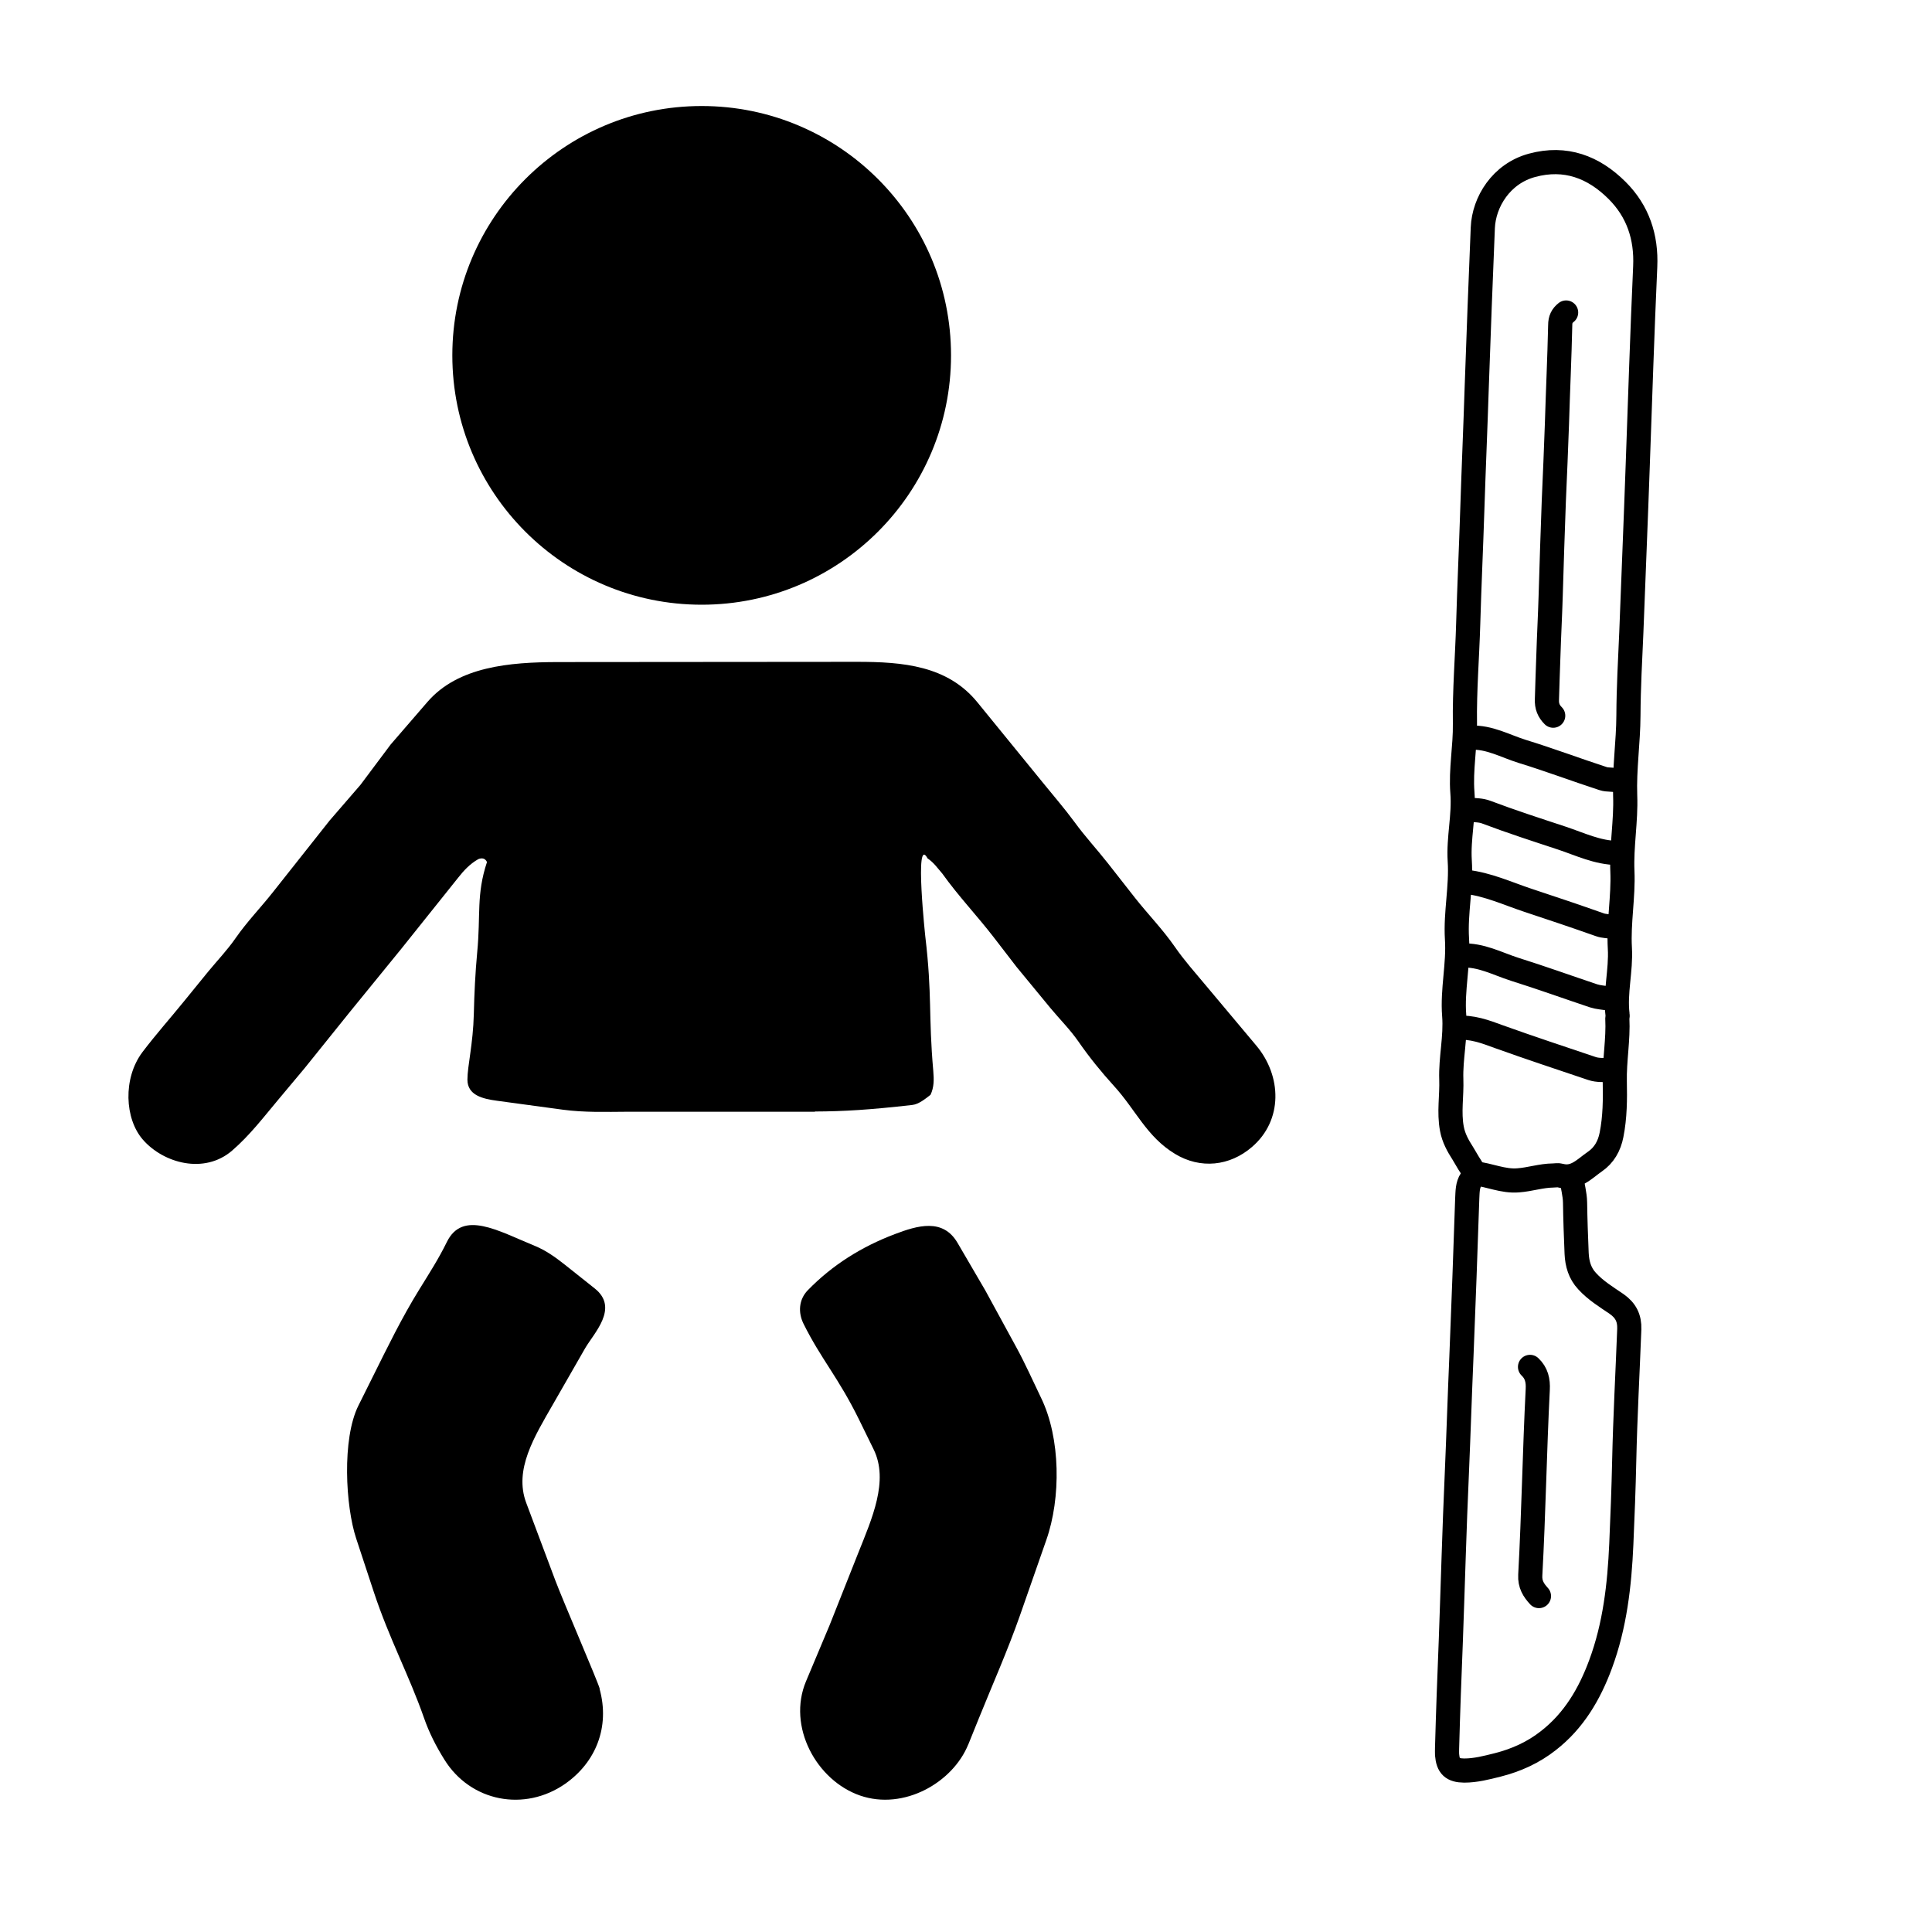
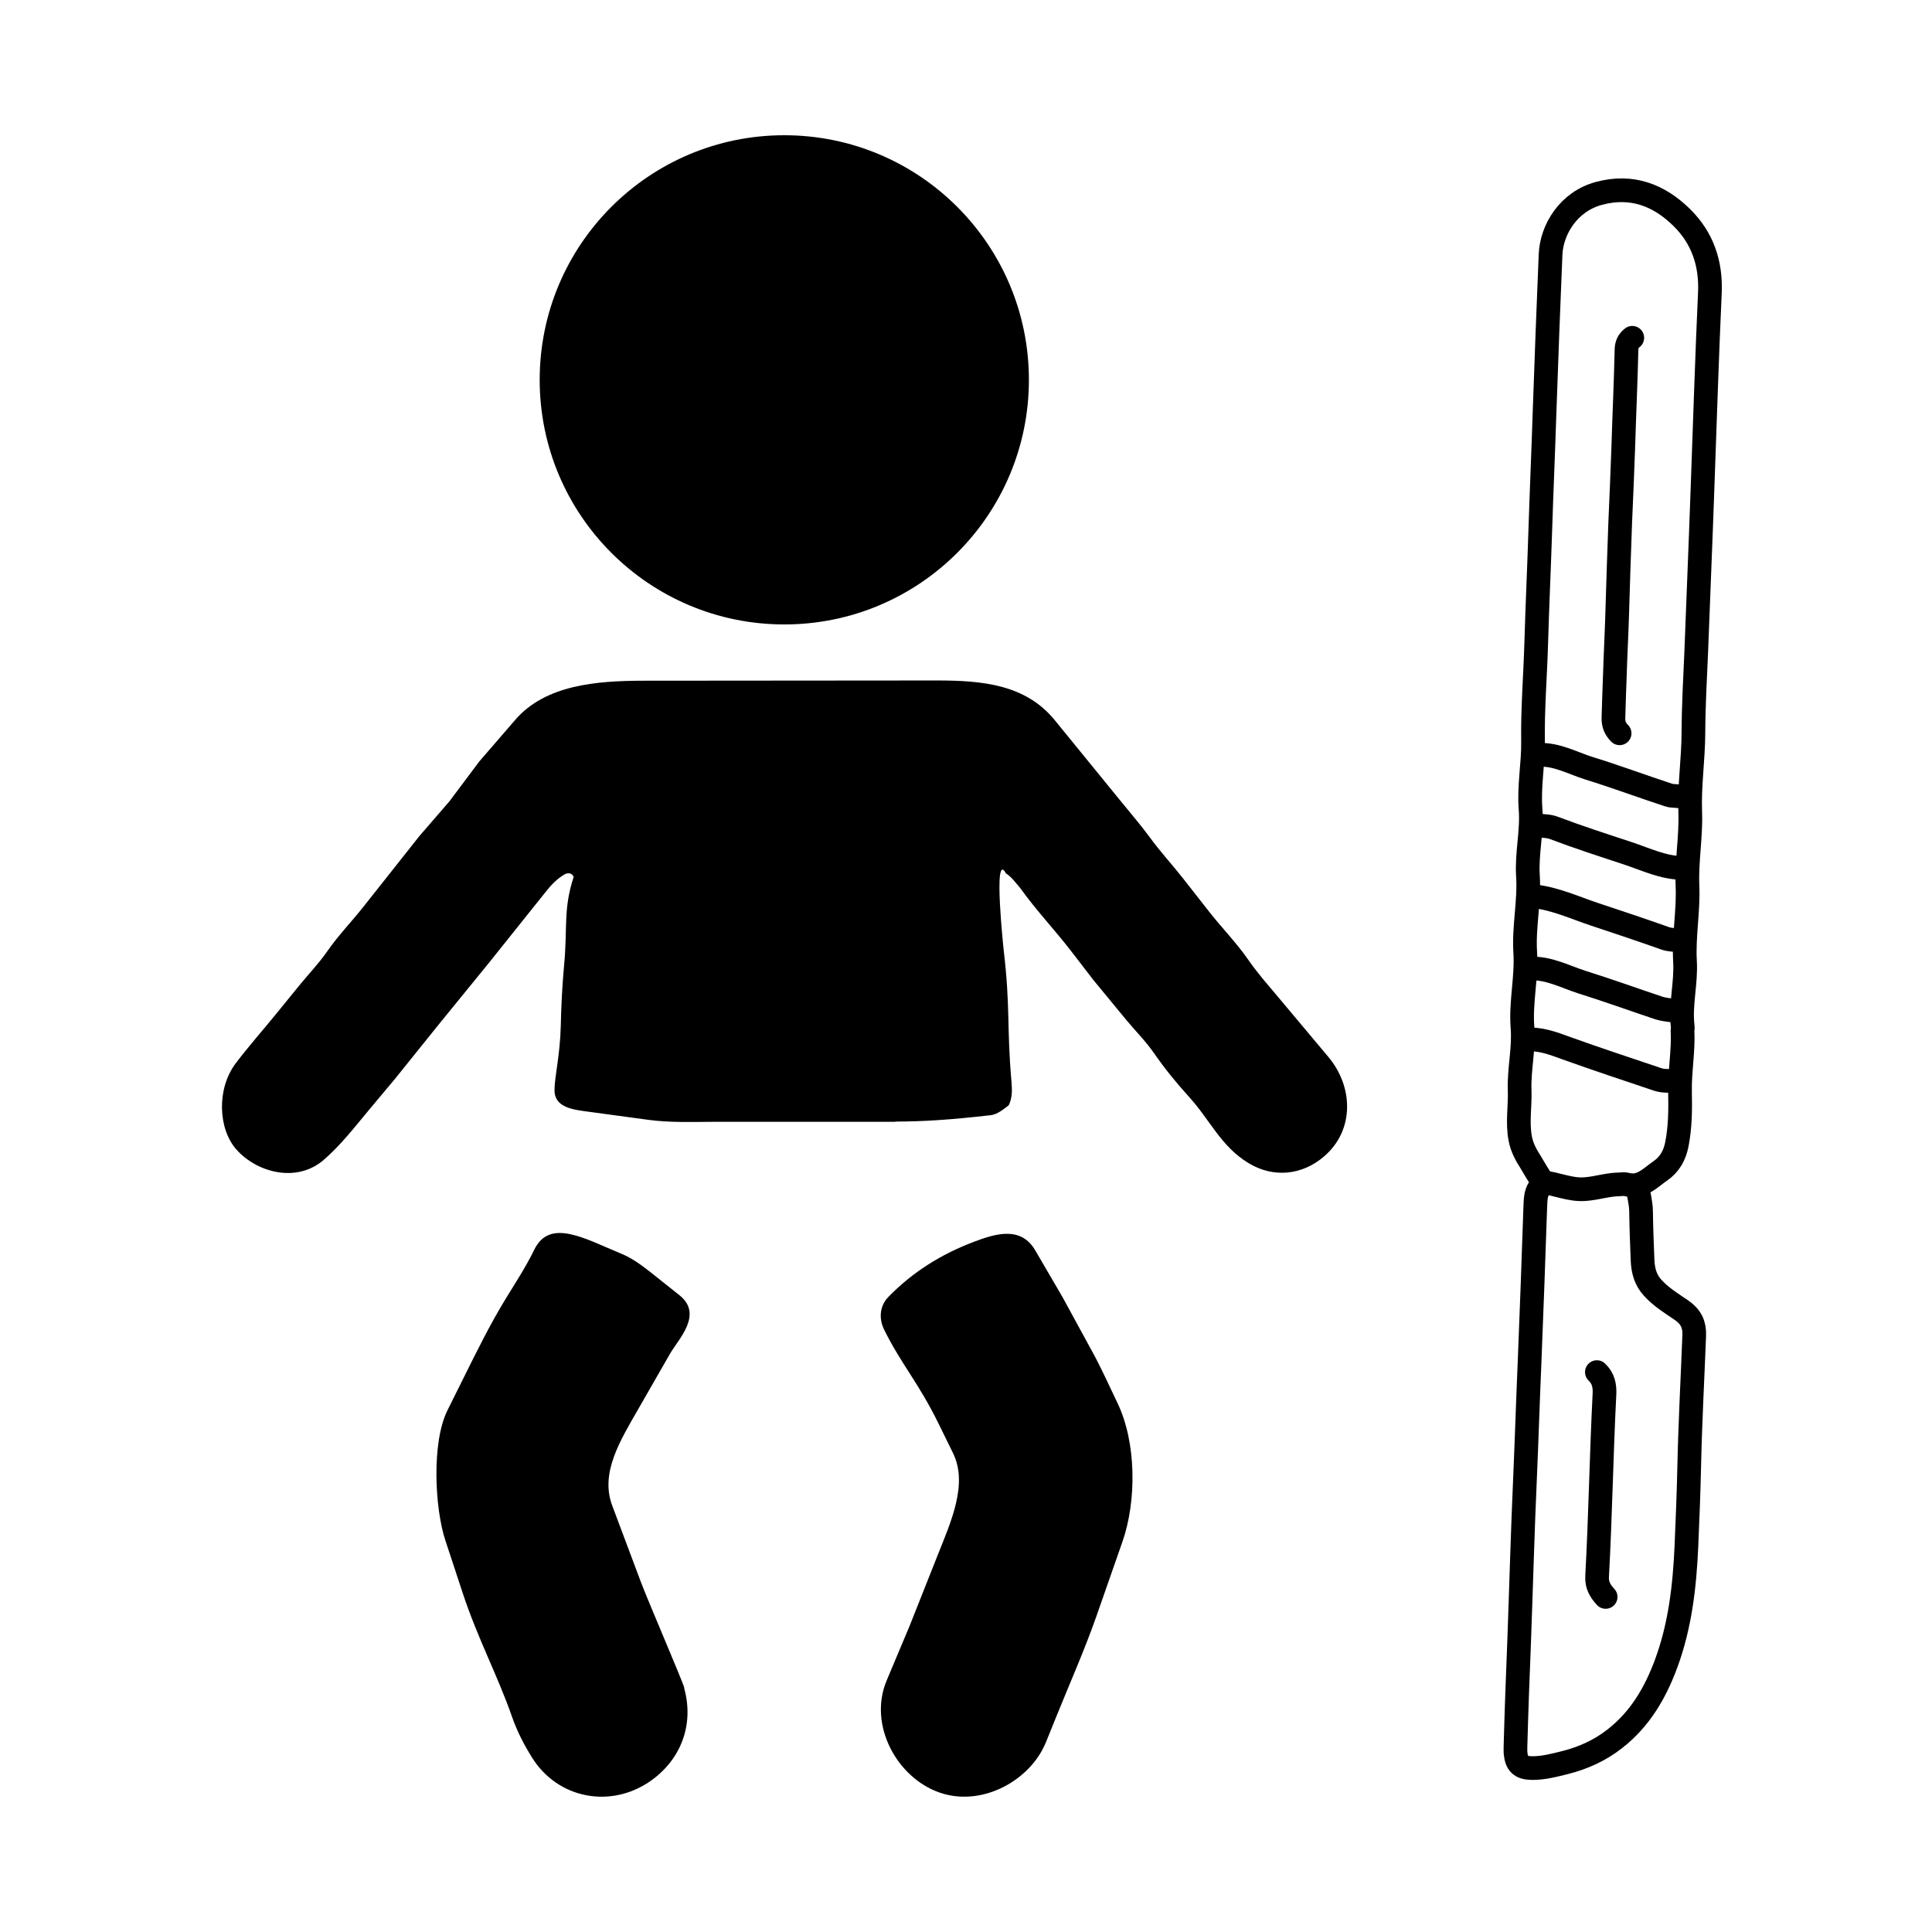
<svg xmlns="http://www.w3.org/2000/svg" viewBox="0 0 160 160" fill="none">
-   <path fill="currentColor" d="M67.49,92.07h-15.5c-1.84.01-3.58.07-5.38-.17l-5.45-.74c-1.18-.16-2.45-.45-2.45-1.75,0-1.13.47-2.96.53-5.43.04-1.74.12-3.39.28-5.12.3-3.11-.09-4.75.81-7.47-.15-.32-.42-.36-.72-.24-.7.4-1.19.93-1.67,1.54l-4.71,5.89-4.26,5.23-3.74,4.65-2.16,2.58c-1.25,1.49-2.37,2.97-3.85,4.25-2.3,1.98-5.67,1.05-7.38-.9-1.52-1.73-1.67-5.09-.05-7.25,1.12-1.48,2.3-2.8,3.46-4.23l1.97-2.42c.78-.95,1.6-1.8,2.3-2.81.96-1.38,2.08-2.52,3.11-3.83l4.67-5.9,2.55-2.95,2.5-3.34,3.05-3.53c2.54-2.94,6.83-3.29,10.75-3.3l24.82-.02c3.81,0,7.5.31,9.98,3.36l5.42,6.65c.89,1.1,1.77,2.11,2.61,3.25.88,1.21,1.85,2.25,2.77,3.42l2.25,2.87c1.09,1.38,2.27,2.58,3.28,4.03.8,1.16,1.7,2.16,2.6,3.24l4.16,4.96c2.11,2.51,2.23,6.18-.36,8.4-1.83,1.58-4.26,1.85-6.37.57-2.35-1.42-3.25-3.65-5.06-5.63-1.07-1.18-2.02-2.35-2.93-3.66-.7-1.01-1.54-1.84-2.33-2.79l-2.8-3.4-1.91-2.48c-1.4-1.81-2.91-3.39-4.24-5.25-.4-.46-.71-.92-1.22-1.26-1.13-2.07-.15,6.83-.19,6.47.58,4.9.25,6.48.66,11.13.06.72.07,1.35-.23,1.98-.43.33-.97.78-1.52.84-3.53.4-5.64.53-8.05.54v.02Z" />
-   <circle cx="58.11" cy="29.43" r="20.65" fill="currentColor" />
-   <path fill="currentColor" d="M80.19,144.46c-1.28,3.17-5.34,5.49-8.96,4.24s-6.05-5.72-4.48-9.46l1.95-4.64,2.38-6c1.12-2.81,2.55-5.97,1.27-8.57l-1.21-2.47c-1.72-3.5-3.14-5-4.59-7.92-.47-.94-.4-2.01.34-2.78,2.04-2.1,4.46-3.61,7.2-4.65,1.89-.72,4-1.35,5.21.72l2.3,3.94,2.58,4.73c.75,1.38,1.36,2.76,2.04,4.17,1.62,3.33,1.65,8.3.43,11.77l-2.18,6.24c-1.04,2.96-2.27,5.71-3.44,8.61l-.84,2.08h0Z" />
-   <path fill="currentColor" d="M49.65,139.85c.89,3.19-.33,6.12-2.85,7.88-3.36,2.34-7.83,1.49-10-2.01-.69-1.11-1.26-2.22-1.69-3.46-1.22-3.49-2.88-6.56-4.16-10.44l-1.45-4.4c-.89-2.68-1.19-8.26.18-11.01l1.22-2.45c1.22-2.45,2.37-4.82,3.81-7.15.82-1.33,1.61-2.55,2.3-3.96,1.31-2.66,4.24-.92,7.26.32.94.38,1.71.94,2.5,1.56l2.49,1.98c2.03,1.62-.08,3.69-.81,4.96l-2.65,4.62c-1.55,2.7-3.25,5.42-2.22,8.17l2.4,6.4c.67,1.78,3.5,8.32,3.69,9h-.02Z" />
-   <path fill="none" stroke="currentColor" stroke-linecap="round" stroke-linejoin="round" stroke-width="2" d="M122.1,97.17c1.23.12,2.37.69,3.64.58.96-.07,1.9-.39,2.87-.4.19,0,.42-.05.58,0,1.26.35,2.03-.56,2.89-1.15.76-.52,1.2-1.29,1.38-2.22.29-1.46.3-2.95.27-4.4-.04-1.76.3-3.49.21-5.24,0-.1.04-.19.02-.29-.23-1.85.3-3.68.19-5.53-.12-2.13.3-4.24.21-6.36-.09-2.09.31-4.18.23-6.26-.08-2.22.26-4.43.27-6.65.01-2.3.14-4.6.24-6.89.1-2.31.17-4.62.27-6.93.1-2.29.17-4.6.26-6.89.2-5.49.37-10.97.62-16.46.11-2.46-.61-4.6-2.34-6.32-1.94-1.93-4.26-2.82-7.03-2.07-2.56.69-3.99,3.04-4.08,5.17-.18,4.37-.35,8.73-.5,13.11-.11,3.42-.26,6.83-.37,10.24-.1,3.15-.25,6.31-.34,9.46-.08,2.75-.31,5.5-.27,8.25.03,1.92-.36,3.81-.21,5.73.15,1.89-.34,3.74-.22,5.64.14,2.16-.36,4.3-.23,6.45.14,2.13-.4,4.24-.23,6.36.14,1.78-.3,3.52-.24,5.28.05,1.36-.21,2.73.05,4.1.14.76.5,1.41.9,2.03.22.35.41.72.64,1.06.22.33.35.7.05,1.12-.31.46-.29,1.03-.32,1.57-.15,4.35-.3,8.71-.48,13.05-.14,3.23-.24,6.46-.38,9.7-.21,4.63-.33,9.26-.5,13.88-.12,2.96-.23,5.92-.31,8.88,0,.18-.01.36,0,.54.08.97.44,1.31,1.42,1.32.95,0,1.86-.24,2.78-.47,1.54-.39,2.96-1.04,4.19-2.01,2.11-1.64,3.41-3.86,4.32-6.32,1.19-3.21,1.57-6.56,1.72-9.95.1-2.29.19-4.59.24-6.89.08-3.65.28-7.27.42-10.92.03-.9-.29-1.55-1.05-2.08-.85-.58-1.74-1.12-2.44-1.89-.61-.65-.83-1.44-.87-2.29-.06-1.4-.11-2.81-.13-4.21-.01-.72-.22-1.38-.29-2.07" />
-   <path fill="none" stroke="currentColor" stroke-linecap="round" stroke-linejoin="round" stroke-width="2" d="M129.7,25.88c-.34.27-.49.57-.49,1.05-.06,2.72-.19,5.44-.27,8.16-.07,2.14-.17,4.26-.26,6.4-.1,2.63-.18,5.24-.26,7.87-.05,1.65-.14,3.3-.19,4.95-.05,1.2-.08,2.4-.12,3.6-.03.58.15.99.52,1.36" />
-   <path fill="none" stroke="currentColor" stroke-linecap="round" stroke-linejoin="round" stroke-width="2" d="M126.71,113.2c.54.51.68,1.13.64,1.87-.26,5.12-.34,10.26-.62,15.38-.04.75.27,1.24.72,1.73" />
-   <path fill="none" stroke="currentColor" stroke-linecap="round" stroke-linejoin="round" stroke-width="2" d="M120.64,85.13c1.23-.12,2.37.31,3.48.72,2.56.92,5.14,1.77,7.72,2.64.48.16.99.12,1.5.12" />
-   <path fill="none" stroke="currentColor" stroke-linecap="round" stroke-linejoin="round" stroke-width="2" d="M133.94,70.64c-1.64-.02-3.09-.73-4.59-1.23-2.09-.69-4.2-1.37-6.26-2.15-.44-.17-.92-.16-1.39-.2" />
-   <path fill="none" stroke="currentColor" stroke-linecap="round" stroke-linejoin="round" stroke-width="2" d="M121.8,61.09c1.54-.07,2.86.7,4.27,1.14,2.25.69,4.45,1.52,6.69,2.25.39.13.81.04,1.2.17" />
-   <path fill="none" stroke="currentColor" stroke-linecap="round" stroke-linejoin="round" stroke-width="2" d="M121.07,79.13c1.58-.07,2.93.68,4.36,1.14,2.2.69,4.36,1.47,6.54,2.2.41.13.84.15,1.24.22" />
-   <path fill="none" stroke="currentColor" stroke-linecap="round" stroke-linejoin="round" stroke-width="2" d="M121.41,73.03c1.79.2,3.42.96,5.1,1.52,2,.66,3.99,1.33,5.97,2.03.36.13.73.12,1.11.17" />
-   <path fill="none" stroke="currentColor" stroke-linecap="round" stroke-linejoin="round" stroke-width="2" d="M48.28,108.98c-1.72.12-1.91.12-3.6.42" />
-   <path fill="none" stroke="currentColor" stroke-linecap="round" stroke-linejoin="round" stroke-width="2" d="M75.17,110.13c-2.34-.63-4.63-1.5-7.12-1.28" />
+   <g transform="translate(7.9481 2.5871) scale(0.980965)">
+     <path fill="currentColor" d="M67.49,92.07h-15.5c-1.84.01-3.58.07-5.38-.17l-5.45-.74c-1.18-.16-2.45-.45-2.45-1.75,0-1.13.47-2.96.53-5.43.04-1.74.12-3.39.28-5.12.3-3.11-.09-4.75.81-7.47-.15-.32-.42-.36-.72-.24-.7.4-1.19.93-1.67,1.54l-4.71,5.89-4.26,5.23-3.74,4.65-2.16,2.58c-1.25,1.49-2.37,2.97-3.85,4.25-2.3,1.98-5.67,1.05-7.38-.9-1.52-1.73-1.67-5.09-.05-7.25,1.12-1.48,2.3-2.8,3.46-4.23l1.97-2.42c.78-.95,1.6-1.8,2.3-2.81.96-1.38,2.08-2.52,3.11-3.83l4.67-5.9,2.55-2.95,2.5-3.34,3.05-3.53c2.54-2.94,6.83-3.29,10.75-3.3l24.82-.02c3.81,0,7.5.31,9.98,3.36l5.42,6.65c.89,1.1,1.77,2.11,2.61,3.25.88,1.21,1.85,2.25,2.77,3.42l2.25,2.87c1.09,1.38,2.27,2.58,3.28,4.03.8,1.16,1.7,2.16,2.6,3.24l4.16,4.96c2.11,2.51,2.23,6.18-.36,8.4-1.83,1.58-4.26,1.85-6.37.57-2.35-1.42-3.25-3.65-5.06-5.63-1.07-1.18-2.02-2.35-2.93-3.66-.7-1.01-1.54-1.84-2.33-2.79l-2.8-3.4-1.91-2.48c-1.4-1.81-2.91-3.39-4.24-5.25-.4-.46-.71-.92-1.22-1.26-1.13-2.07-.15,6.83-.19,6.47.58,4.9.25,6.48.66,11.13.06.72.07,1.35-.23,1.98-.43.33-.97.78-1.52.84-3.53.4-5.64.53-8.05.54v.02Z" />
+     <circle cx="58.11" cy="29.43" r="20.65" fill="currentColor" />
+     <path fill="currentColor" d="M80.19,144.46c-1.28,3.17-5.34,5.49-8.96,4.24s-6.05-5.72-4.48-9.46l1.95-4.64,2.38-6c1.12-2.81,2.55-5.97,1.27-8.57l-1.21-2.47c-1.72-3.5-3.14-5-4.59-7.92-.47-.94-.4-2.01.34-2.78,2.04-2.1,4.46-3.61,7.2-4.65,1.89-.72,4-1.35,5.21.72l2.3,3.94,2.58,4.73c.75,1.38,1.36,2.76,2.04,4.17,1.62,3.33,1.65,8.3.43,11.77l-2.18,6.24c-1.04,2.96-2.27,5.71-3.44,8.61l-.84,2.08h0Z" />
+     <path fill="currentColor" d="M49.65,139.85c.89,3.19-.33,6.12-2.85,7.88-3.36,2.34-7.83,1.49-10-2.01-.69-1.11-1.26-2.22-1.69-3.46-1.22-3.49-2.88-6.56-4.16-10.44l-1.45-4.4c-.89-2.68-1.19-8.26.18-11.01l1.22-2.45c1.22-2.45,2.37-4.82,3.81-7.15.82-1.33,1.61-2.55,2.3-3.96,1.31-2.66,4.24-.92,7.26.32.94.38,1.71.94,2.5,1.56l2.49,1.98c2.03,1.62-.08,3.69-.81,4.96l-2.65,4.62c-1.55,2.7-3.25,5.42-2.22,8.17l2.4,6.4c.67,1.78,3.5,8.32,3.69,9h-.02Z" />
+     <path fill="none" stroke="currentColor" stroke-linecap="round" stroke-linejoin="round" stroke-width="2" d="M122.1,97.17c1.23.12,2.37.69,3.64.58.96-.07,1.9-.39,2.87-.4.19,0,.42-.05.58,0,1.26.35,2.03-.56,2.89-1.15.76-.52,1.2-1.29,1.38-2.22.29-1.46.3-2.95.27-4.4-.04-1.76.3-3.49.21-5.24,0-.1.04-.19.02-.29-.23-1.85.3-3.68.19-5.53-.12-2.13.3-4.24.21-6.36-.09-2.09.31-4.18.23-6.26-.08-2.22.26-4.43.27-6.65.01-2.3.14-4.6.24-6.89.1-2.31.17-4.62.27-6.93.1-2.29.17-4.6.26-6.89.2-5.49.37-10.97.62-16.46.11-2.46-.61-4.6-2.34-6.32-1.94-1.93-4.26-2.82-7.03-2.07-2.56.69-3.99,3.04-4.08,5.17-.18,4.37-.35,8.73-.5,13.11-.11,3.42-.26,6.83-.37,10.24-.1,3.15-.25,6.31-.34,9.46-.08,2.75-.31,5.5-.27,8.25.03,1.92-.36,3.81-.21,5.73.15,1.89-.34,3.74-.22,5.64.14,2.16-.36,4.3-.23,6.45.14,2.13-.4,4.24-.23,6.36.14,1.78-.3,3.52-.24,5.28.05,1.36-.21,2.73.05,4.1.14.76.5,1.41.9,2.03.22.35.41.72.64,1.06.22.33.35.7.05,1.12-.31.46-.29,1.03-.32,1.57-.15,4.35-.3,8.71-.48,13.05-.14,3.23-.24,6.46-.38,9.7-.21,4.63-.33,9.26-.5,13.88-.12,2.96-.23,5.92-.31,8.88,0,.18-.01.36,0,.54.08.97.44,1.31,1.42,1.32.95,0,1.86-.24,2.78-.47,1.54-.39,2.96-1.04,4.19-2.01,2.11-1.64,3.41-3.86,4.32-6.32,1.19-3.21,1.57-6.56,1.72-9.95.1-2.29.19-4.59.24-6.89.08-3.65.28-7.27.42-10.92.03-.9-.29-1.55-1.05-2.08-.85-.58-1.74-1.12-2.44-1.89-.61-.65-.83-1.44-.87-2.29-.06-1.4-.11-2.81-.13-4.21-.01-.72-.22-1.38-.29-2.07" />
+     <path fill="none" stroke="currentColor" stroke-linecap="round" stroke-linejoin="round" stroke-width="2" d="M129.7,25.88c-.34.27-.49.57-.49,1.05-.06,2.72-.19,5.44-.27,8.16-.07,2.14-.17,4.26-.26,6.4-.1,2.63-.18,5.24-.26,7.87-.05,1.65-.14,3.3-.19,4.95-.05,1.2-.08,2.4-.12,3.6-.03.58.15.99.52,1.36" />
+     <path fill="none" stroke="currentColor" stroke-linecap="round" stroke-linejoin="round" stroke-width="2" d="M126.71,113.2c.54.51.68,1.13.64,1.87-.26,5.12-.34,10.26-.62,15.38-.04.75.27,1.24.72,1.73" />
+     <path fill="none" stroke="currentColor" stroke-linecap="round" stroke-linejoin="round" stroke-width="2" d="M120.64,85.13c1.23-.12,2.37.31,3.48.72,2.56.92,5.14,1.77,7.72,2.64.48.16.99.12,1.5.12" />
+     <path fill="none" stroke="currentColor" stroke-linecap="round" stroke-linejoin="round" stroke-width="2" d="M133.94,70.64c-1.64-.02-3.09-.73-4.59-1.23-2.09-.69-4.2-1.37-6.26-2.15-.44-.17-.92-.16-1.39-.2" />
+     <path fill="none" stroke="currentColor" stroke-linecap="round" stroke-linejoin="round" stroke-width="2" d="M121.8,61.09c1.54-.07,2.86.7,4.27,1.14,2.25.69,4.45,1.52,6.69,2.25.39.13.81.04,1.2.17" />
+     <path fill="none" stroke="currentColor" stroke-linecap="round" stroke-linejoin="round" stroke-width="2" d="M121.07,79.13c1.58-.07,2.93.68,4.36,1.14,2.2.69,4.36,1.47,6.54,2.2.41.13.84.15,1.24.22" />
+     <path fill="none" stroke="currentColor" stroke-linecap="round" stroke-linejoin="round" stroke-width="2" d="M121.41,73.03c1.79.2,3.42.96,5.1,1.52,2,.66,3.99,1.33,5.97,2.03.36.13.73.12,1.11.17" />
+     <path fill="none" stroke="currentColor" stroke-linecap="round" stroke-linejoin="round" stroke-width="2" d="M48.28,108.98c-1.72.12-1.91.12-3.6.42" />
+     <path fill="none" stroke="currentColor" stroke-linecap="round" stroke-linejoin="round" stroke-width="2" d="M75.17,110.13c-2.34-.63-4.63-1.5-7.12-1.28" />
+   </g>
</svg>
